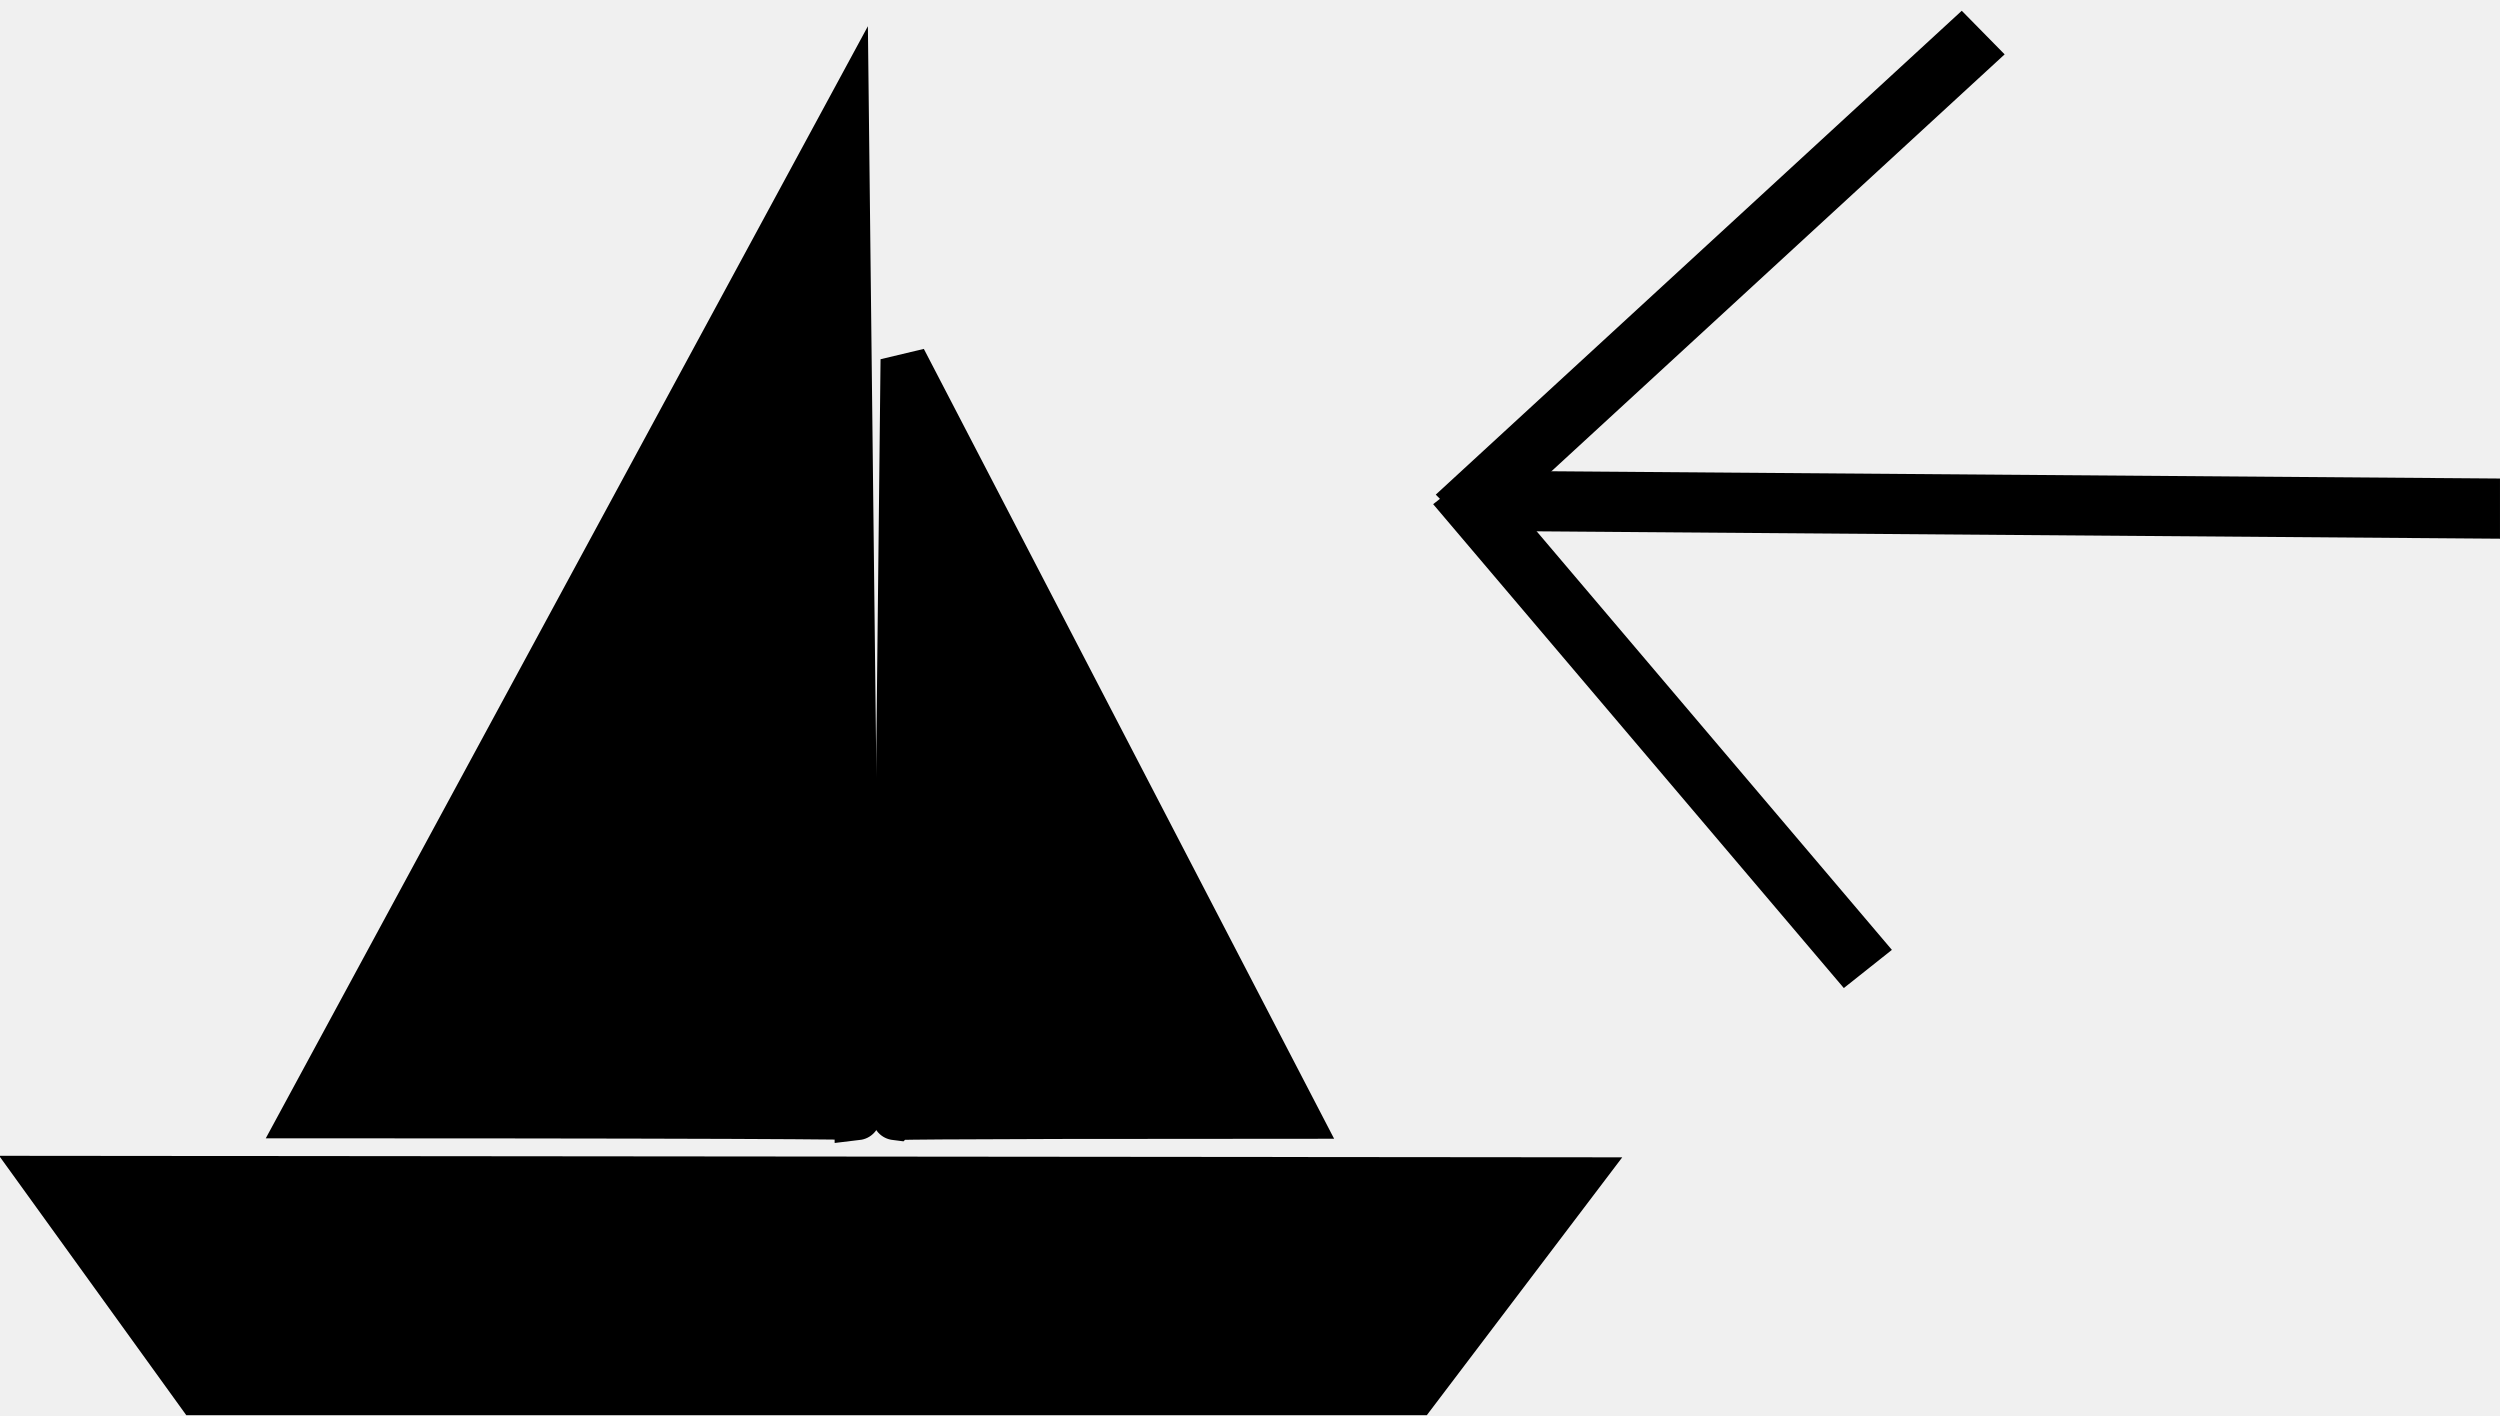
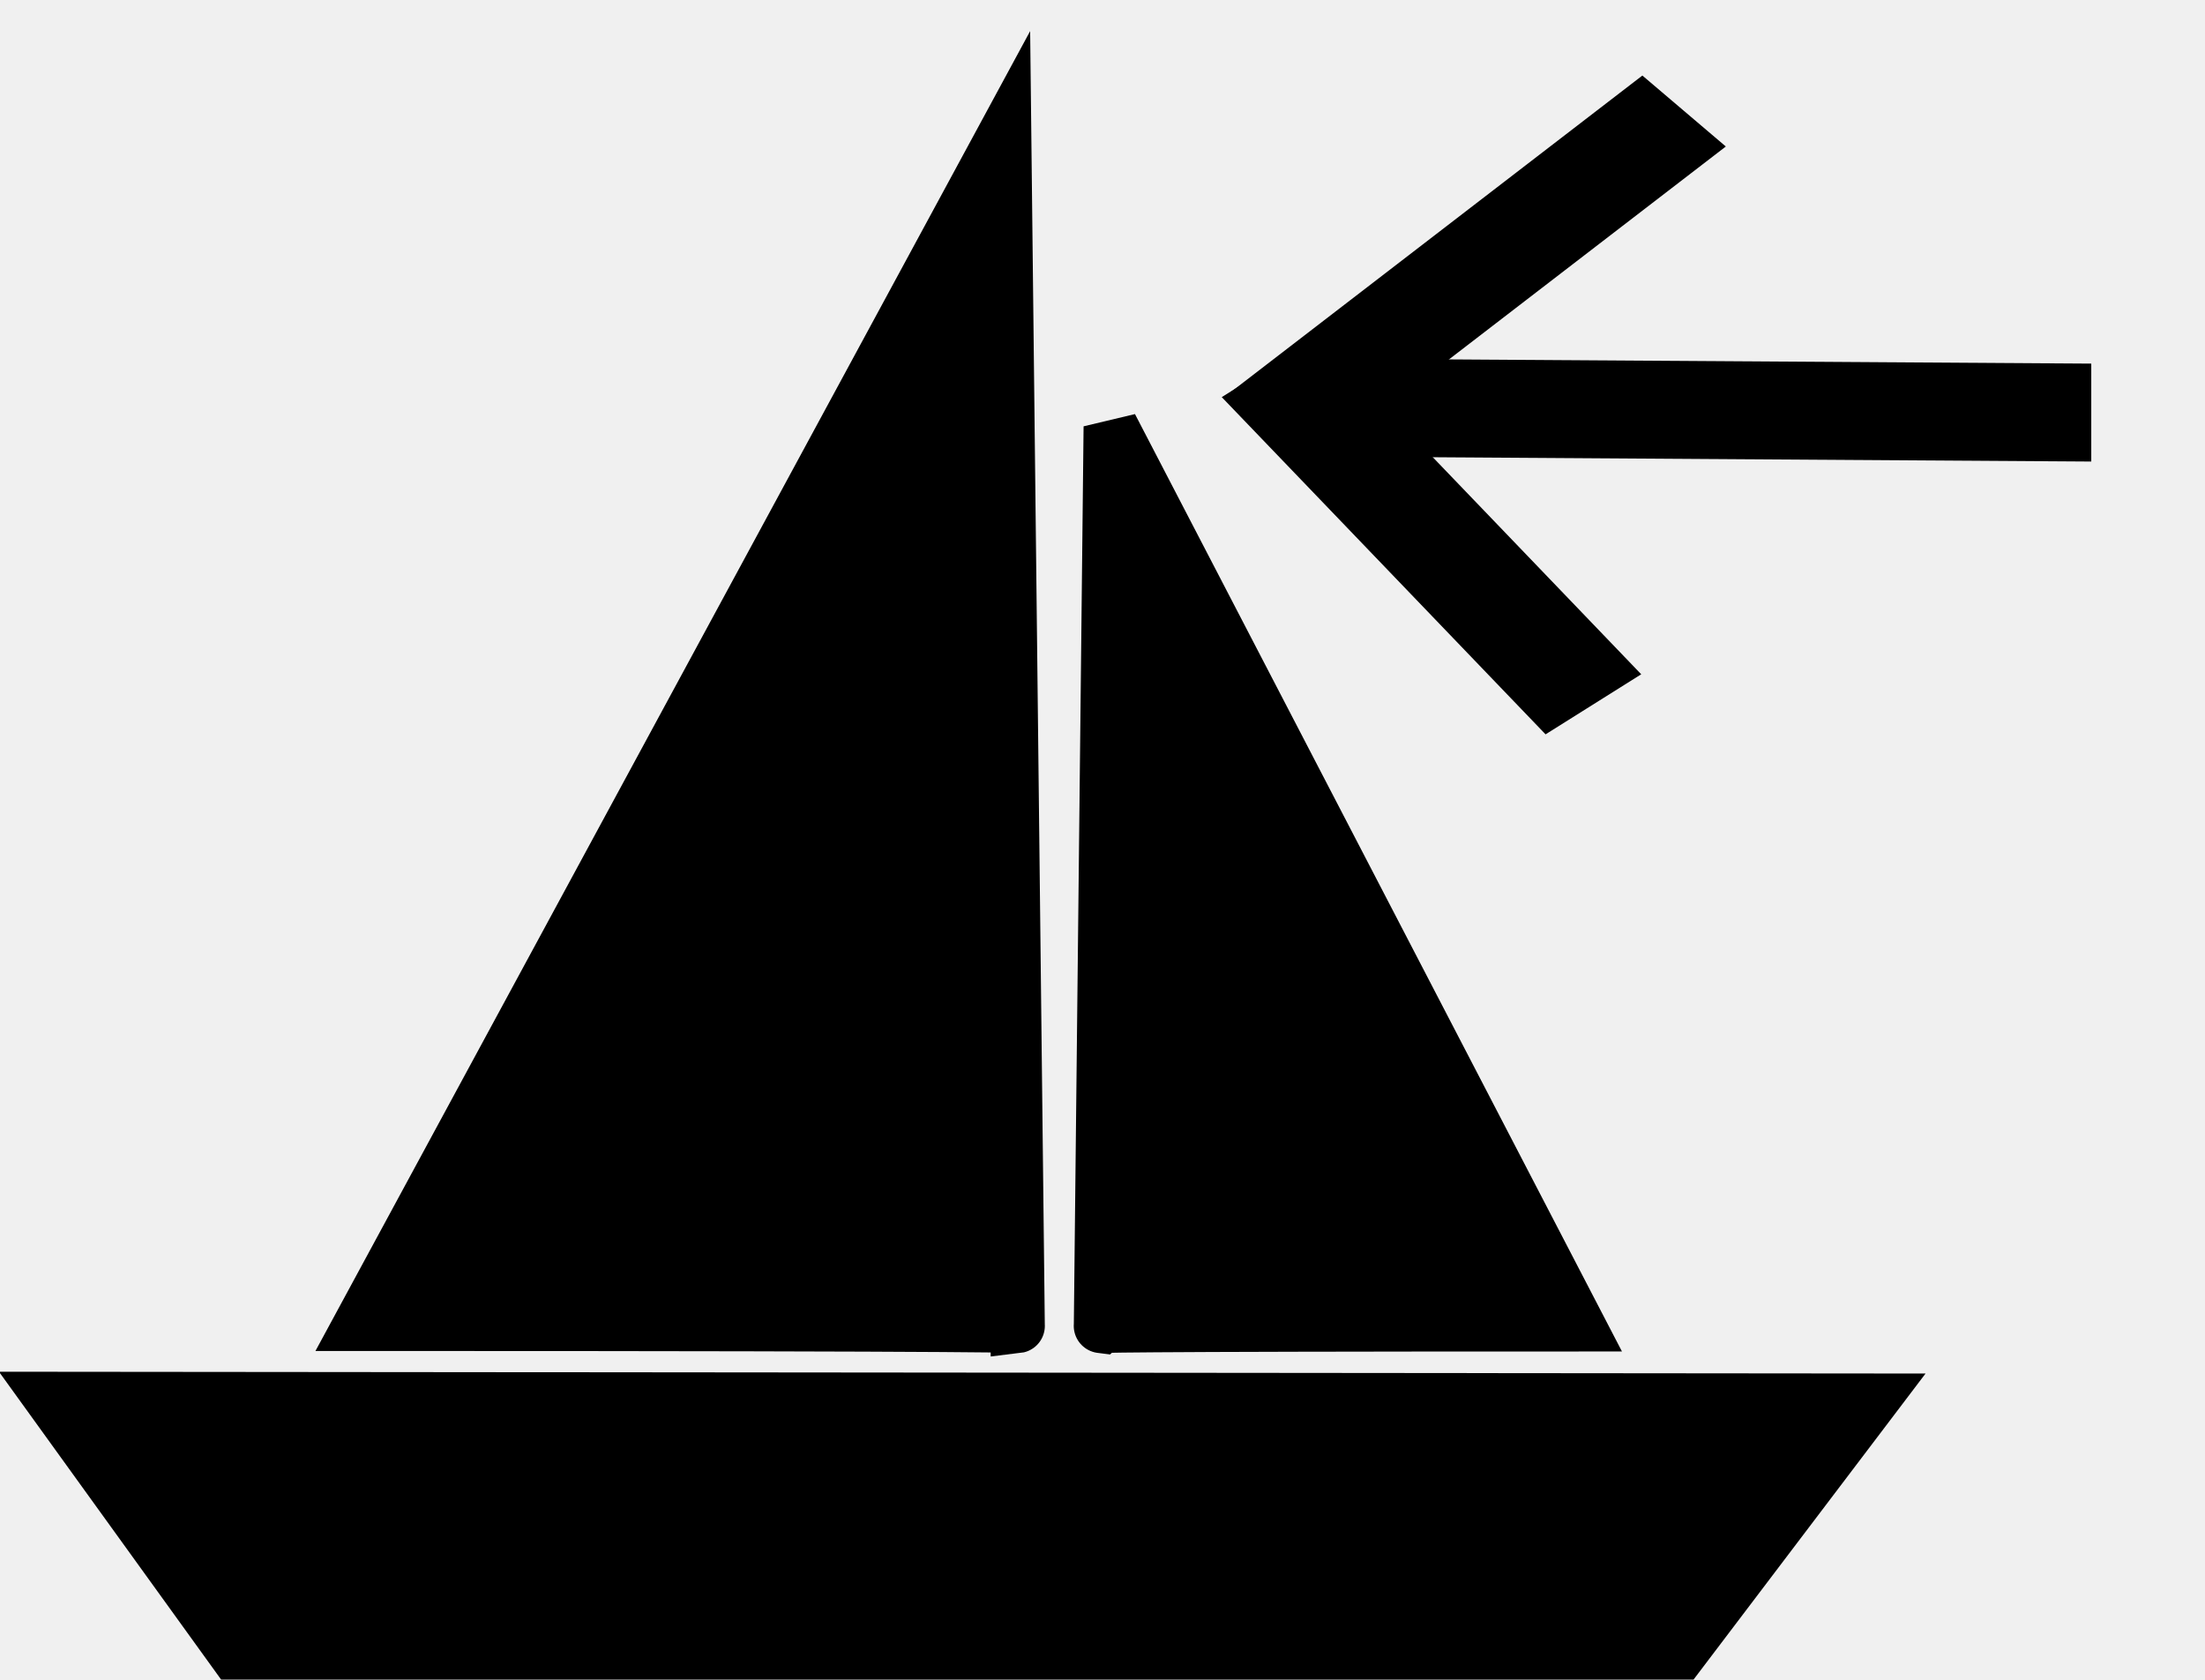
- <svg xmlns="http://www.w3.org/2000/svg" width="81.736mm" height="46.269mm" viewBox="0 0 81.736 46.269" version="1.1" id="svg3725">
+ <svg xmlns="http://www.w3.org/2000/svg" width="60.736mm" height="46.269mm" viewBox="0 0 60.736 46.269" version="1.1" id="svg3725">
  <defs id="defs3719">
    <marker orient="auto-start-reverse" refY="3" refX="5" id="ExperimentalArrow">
      <path id="path4875" d="M 10,3 0,6 V 0 Z" style="fill:context-stroke;stroke:#000000;stroke-opacity:1" />
    </marker>
    <marker orient="auto" refY="0" refX="0" id="EmptyTriangleInL" style="overflow:visible">
      <path id="path4773" d="M 5.77,0 -2.88,5 V -5 Z" style="fill:#ffffff;fill-rule:evenodd;stroke:#000000;stroke-width:1pt;stroke-opacity:1" transform="matrix(-0.8,0,0,-0.8,4.8,0)" />
    </marker>
    <marker orient="auto" refY="0" refX="0" id="marker5304" style="overflow:visible">
      <path id="path5302" d="M 0,0 5,-5 -12.5,0 5,5 Z" style="fill:#000000;fill-opacity:1;fill-rule:evenodd;stroke:#000000;stroke-width:1pt;stroke-opacity:1" transform="matrix(0.8,0,0,0.8,10,0)" />
    </marker>
    <marker orient="auto" refY="0" refX="0" id="marker5252" style="overflow:visible">
      <path id="path5250" d="M 0,0 5,-5 -12.5,0 5,5 Z" style="fill:#000000;fill-opacity:1;fill-rule:evenodd;stroke:#000000;stroke-width:1pt;stroke-opacity:1" transform="matrix(0.8,0,0,0.8,10,0)" />
    </marker>
    <marker orient="auto" refY="0" refX="0" id="marker5176" style="overflow:visible">
      <path id="path5174" d="M 0,0 5,-5 -12.5,0 5,5 Z" style="fill:#000000;fill-opacity:1;fill-rule:evenodd;stroke:#000000;stroke-width:1pt;stroke-opacity:1" transform="matrix(0.8,0,0,0.8,10,0)" />
    </marker>
    <marker orient="auto" refY="0" refX="0" id="marker5118" style="overflow:visible">
      <path id="path5116" d="M 0,0 5,-5 -12.5,0 5,5 Z" style="fill:#000000;fill-opacity:1;fill-rule:evenodd;stroke:#000000;stroke-width:1pt;stroke-opacity:1" transform="matrix(0.8,0,0,0.8,10,0)" />
    </marker>
    <marker orient="auto" refY="0" refX="0" id="Arrow1Lstart" style="overflow:visible">
      <path id="path4622" d="M 0,0 5,-5 -12.5,0 5,5 Z" style="fill:#000000;fill-opacity:1;fill-rule:evenodd;stroke:#000000;stroke-width:1pt;stroke-opacity:1" transform="matrix(0.8,0,0,0.8,10,0)" />
    </marker>
    <marker orient="auto" refY="0" refX="0" id="TriangleInL" style="overflow:visible">
      <path id="path4755" d="M 5.77,0 -2.88,5 V -5 Z" style="fill:#000000;fill-opacity:1;fill-rule:evenodd;stroke:#000000;stroke-width:1pt;stroke-opacity:1" transform="scale(-0.8)" />
    </marker>
  </defs>
  <g id="layer1" transform="translate(-42.40206,-133.2622)">
    <path style="fill:none;stroke:#000000;stroke-width:0.265px;stroke-linecap:butt;stroke-linejoin:miter;stroke-opacity:1" d="M 108.557,43.932 V 43.829" id="path3727" />
    <path style="fill:#000000;stroke:#000000;stroke-width:1.5;stroke-linecap:butt;stroke-linejoin:miter;stroke-miterlimit:4;stroke-dasharray:none;stroke-opacity:1" d="M 70.431,169.788 70.06,137.019 52.35,169.729 c 18.577,0 18.081,0.059 18.081,0.059 z" id="path4552" />
-     <path style="fill:#000000;stroke:#000000;stroke-width:1.5;stroke-linecap:butt;stroke-linejoin:miter;stroke-miterlimit:4;stroke-dasharray:none;stroke-opacity:1" d="m 71.672,169.787 0.269,-24.772 12.845,24.728 c -13.474,0 -13.115,0.045 -13.115,0.045 z" id="path4552-7" />
+     <path style="fill:#000000;stroke:#000000;stroke-width:1.5;stroke-linecap:butt;stroke-linejoin:miter;stroke-miterlimit:4;stroke-dasharray:none;stroke-opacity:1" d="m 72.73,169.787 0.269,-24.772 12.845,24.728 c -13.474,0 -13.115,0.045 -13.115,0.045 z" id="path4552-7" />
    <path style="fill:#000000;stroke:#000000;stroke-width:1.5;stroke-linecap:butt;stroke-linejoin:miter;stroke-miterlimit:4;stroke-dasharray:none;stroke-opacity:1" d="m 43.841,171.802 50.091,0.047 -5.254,6.932 H 48.876 Z" id="path4571" />
    <text xml:space="preserve" style="font-style:normal;font-weight:normal;font-size:10.409px;line-height:1.25;font-family:sans-serif;letter-spacing:0px;word-spacing:0px;fill:#000000;fill-opacity:1;stroke:none;stroke-width:0.265" x="122.225" y="123.01" id="text4599" transform="scale(1.01678,0.9834969)">
      <tspan id="tspan4597" x="122.225" y="132.506" style="stroke-width:0.265" />
    </text>
-     <g id="g5654" transform="matrix(1,0,0,0.9672661,-28.52539,28.64529)" style="stroke-width:1.017">
-       <path id="path5598" d="m 119.083,125.084 c 33.269,0.265 33.58,0.265 33.58,0.265" style="fill:none;stroke:#000000;stroke-width:2.034;stroke-linecap:butt;stroke-linejoin:miter;stroke-miterlimit:4;stroke-dasharray:none;stroke-opacity:1" />
-       <path id="path5598-6-4" d="M 135.767,109.258 C 118.57,125.613 118.57,125.613 118.57,125.613" style="fill:none;stroke:#000000;stroke-width:2.034;stroke-linecap:butt;stroke-linejoin:miter;stroke-miterlimit:4;stroke-dasharray:none;stroke-opacity:1" />
-       <path id="path5598-6-7" d="m 118.57,124.554 c 13.426,16.355 13.426,16.355 13.426,16.355" style="fill:none;stroke:#000000;stroke-width:2.034;stroke-linecap:butt;stroke-linejoin:miter;stroke-miterlimit:4;stroke-dasharray:none;stroke-opacity:1" />
+     <g id="g5654" transform="matrix(0.6639362,0,0,0.5369673,10.66137,79.6011)" style="stroke-width:3.35;stroke-miterlimit:4;stroke-dasharray:none">
+       <path id="path5598" d="m 101.129,120.831 c 33.129,0.269 33.438,0.269 33.438,0.269" style="fill:none;stroke:#000000;stroke-width:5.024;stroke-linecap:butt;stroke-linejoin:miter;stroke-miterlimit:4;stroke-dasharray:none;stroke-opacity:1" />
+       <path id="path5598-6-4" d="m 117.675,105.629 c -17.197,16.355 -17.197,16.355 -17.197,16.355" style="fill:none;stroke:#000000;stroke-width:5.024;stroke-linecap:butt;stroke-linejoin:miter;stroke-miterlimit:4;stroke-dasharray:none;stroke-opacity:1" />
+       <path id="path5598-6-7" d="m 100.478,118.767 c 13.434,17.3 13.434,17.3 13.434,17.3" style="fill:none;stroke:#000000;stroke-width:5.024;stroke-linecap:butt;stroke-linejoin:miter;stroke-miterlimit:4;stroke-dasharray:none;stroke-opacity:1" />
    </g>
  </g>
</svg>
